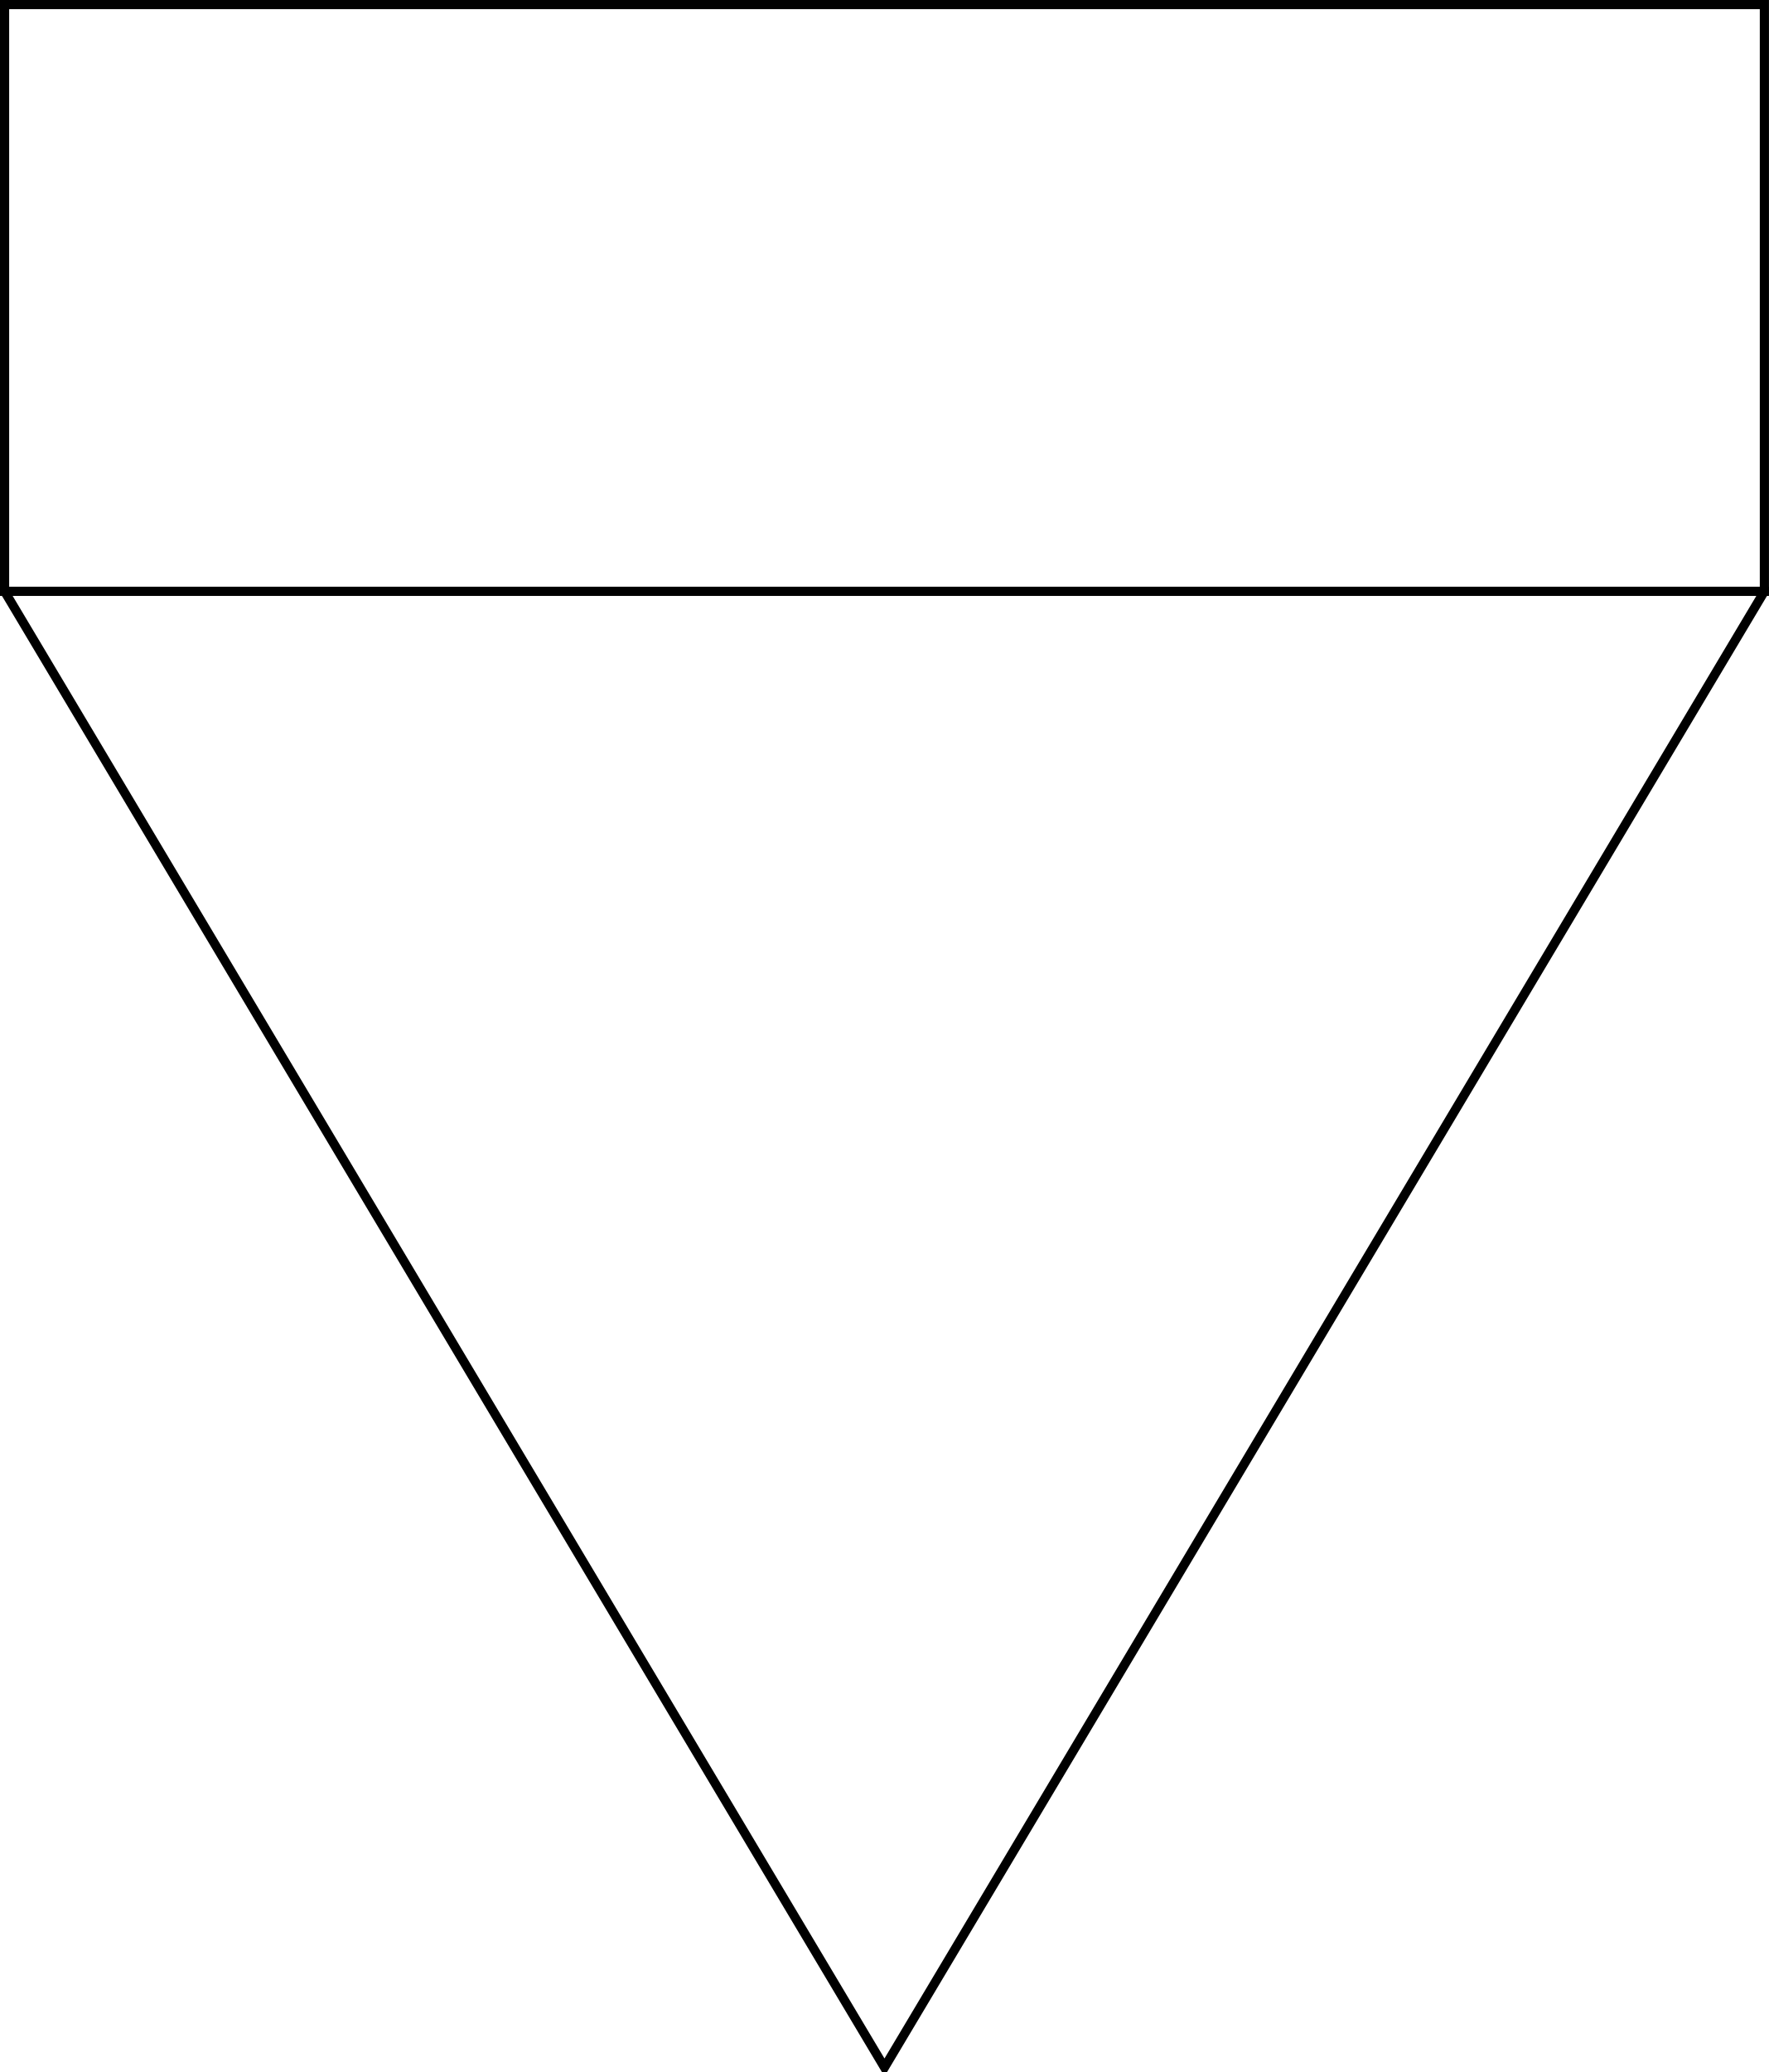
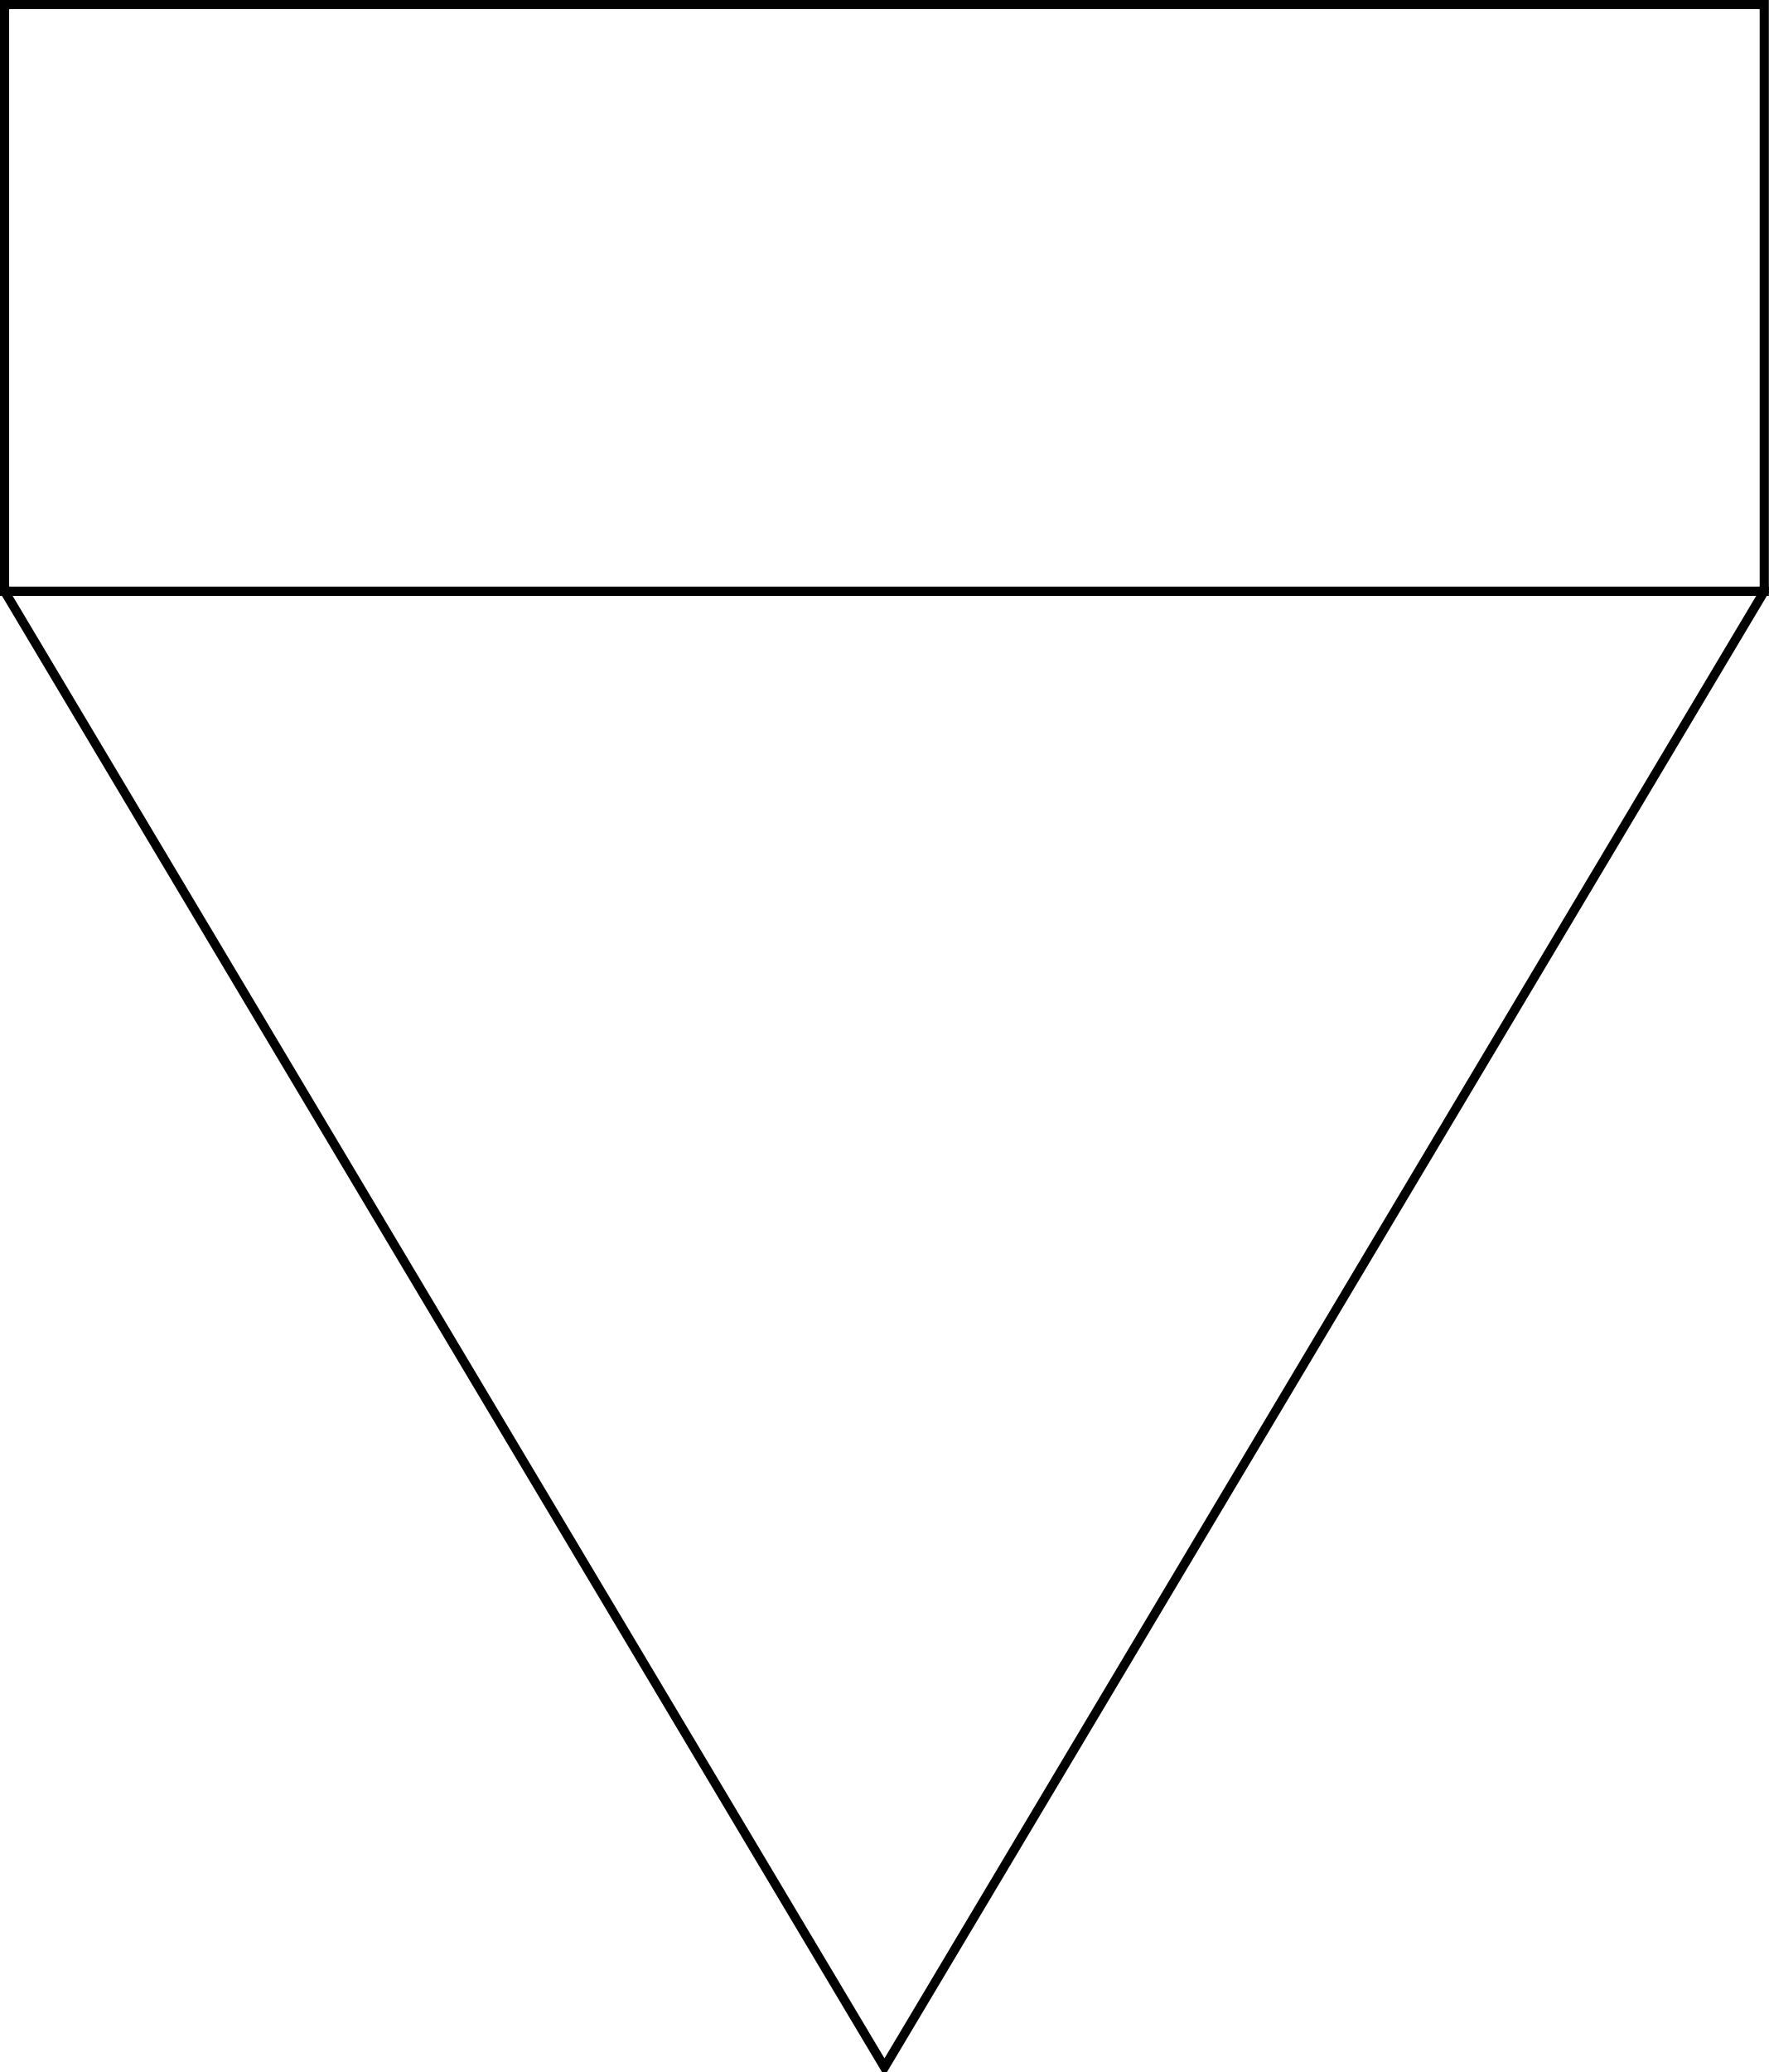
- <svg xmlns="http://www.w3.org/2000/svg" version="1.1" width="193px" height="226px" viewBox="-0.5 -0.5 193 226">
-   <defs />
+ <svg xmlns="http://www.w3.org/2000/svg" version="1.1" width="193px" height="226px" viewBox="-0.031 -0.031 12.036 14.094">
+   <defs vector-effect="non-scaling-stroke" />
  <g>
    <g id="cell-qiyPhvmg4lg1QXBYXzsJ-2" layer="Symbol">
-       <path fill="none" stroke="rgb(0, 0, 0)" pointer-events="all" d="M0,0 192,0 192,64 0,64z" />
+       <path fill="none" stroke="rgb(0, 0, 0)" pointer-events="all" d="M 0 0 L 11.973 0 L 11.973 3.991 L 0 3.991 z" vector-effect="non-scaling-stroke" />
    </g>
    <g id="cell-qiyPhvmg4lg1QXBYXzsJ-3" layer="Symbol">
-       <path d="M 192 64 L 96 225 L 0 64 Z" fill="none" stroke="rgb(0, 0, 0)" stroke-miterlimit="10" pointer-events="all" />
+       <path d="M 11.973 3.991 L 5.987 14.031 L 0 3.991 Z" fill="none" stroke="rgb(0, 0, 0)" stroke-miterlimit="10" pointer-events="all" vector-effect="non-scaling-stroke" />
    </g>
  </g>
</svg>
